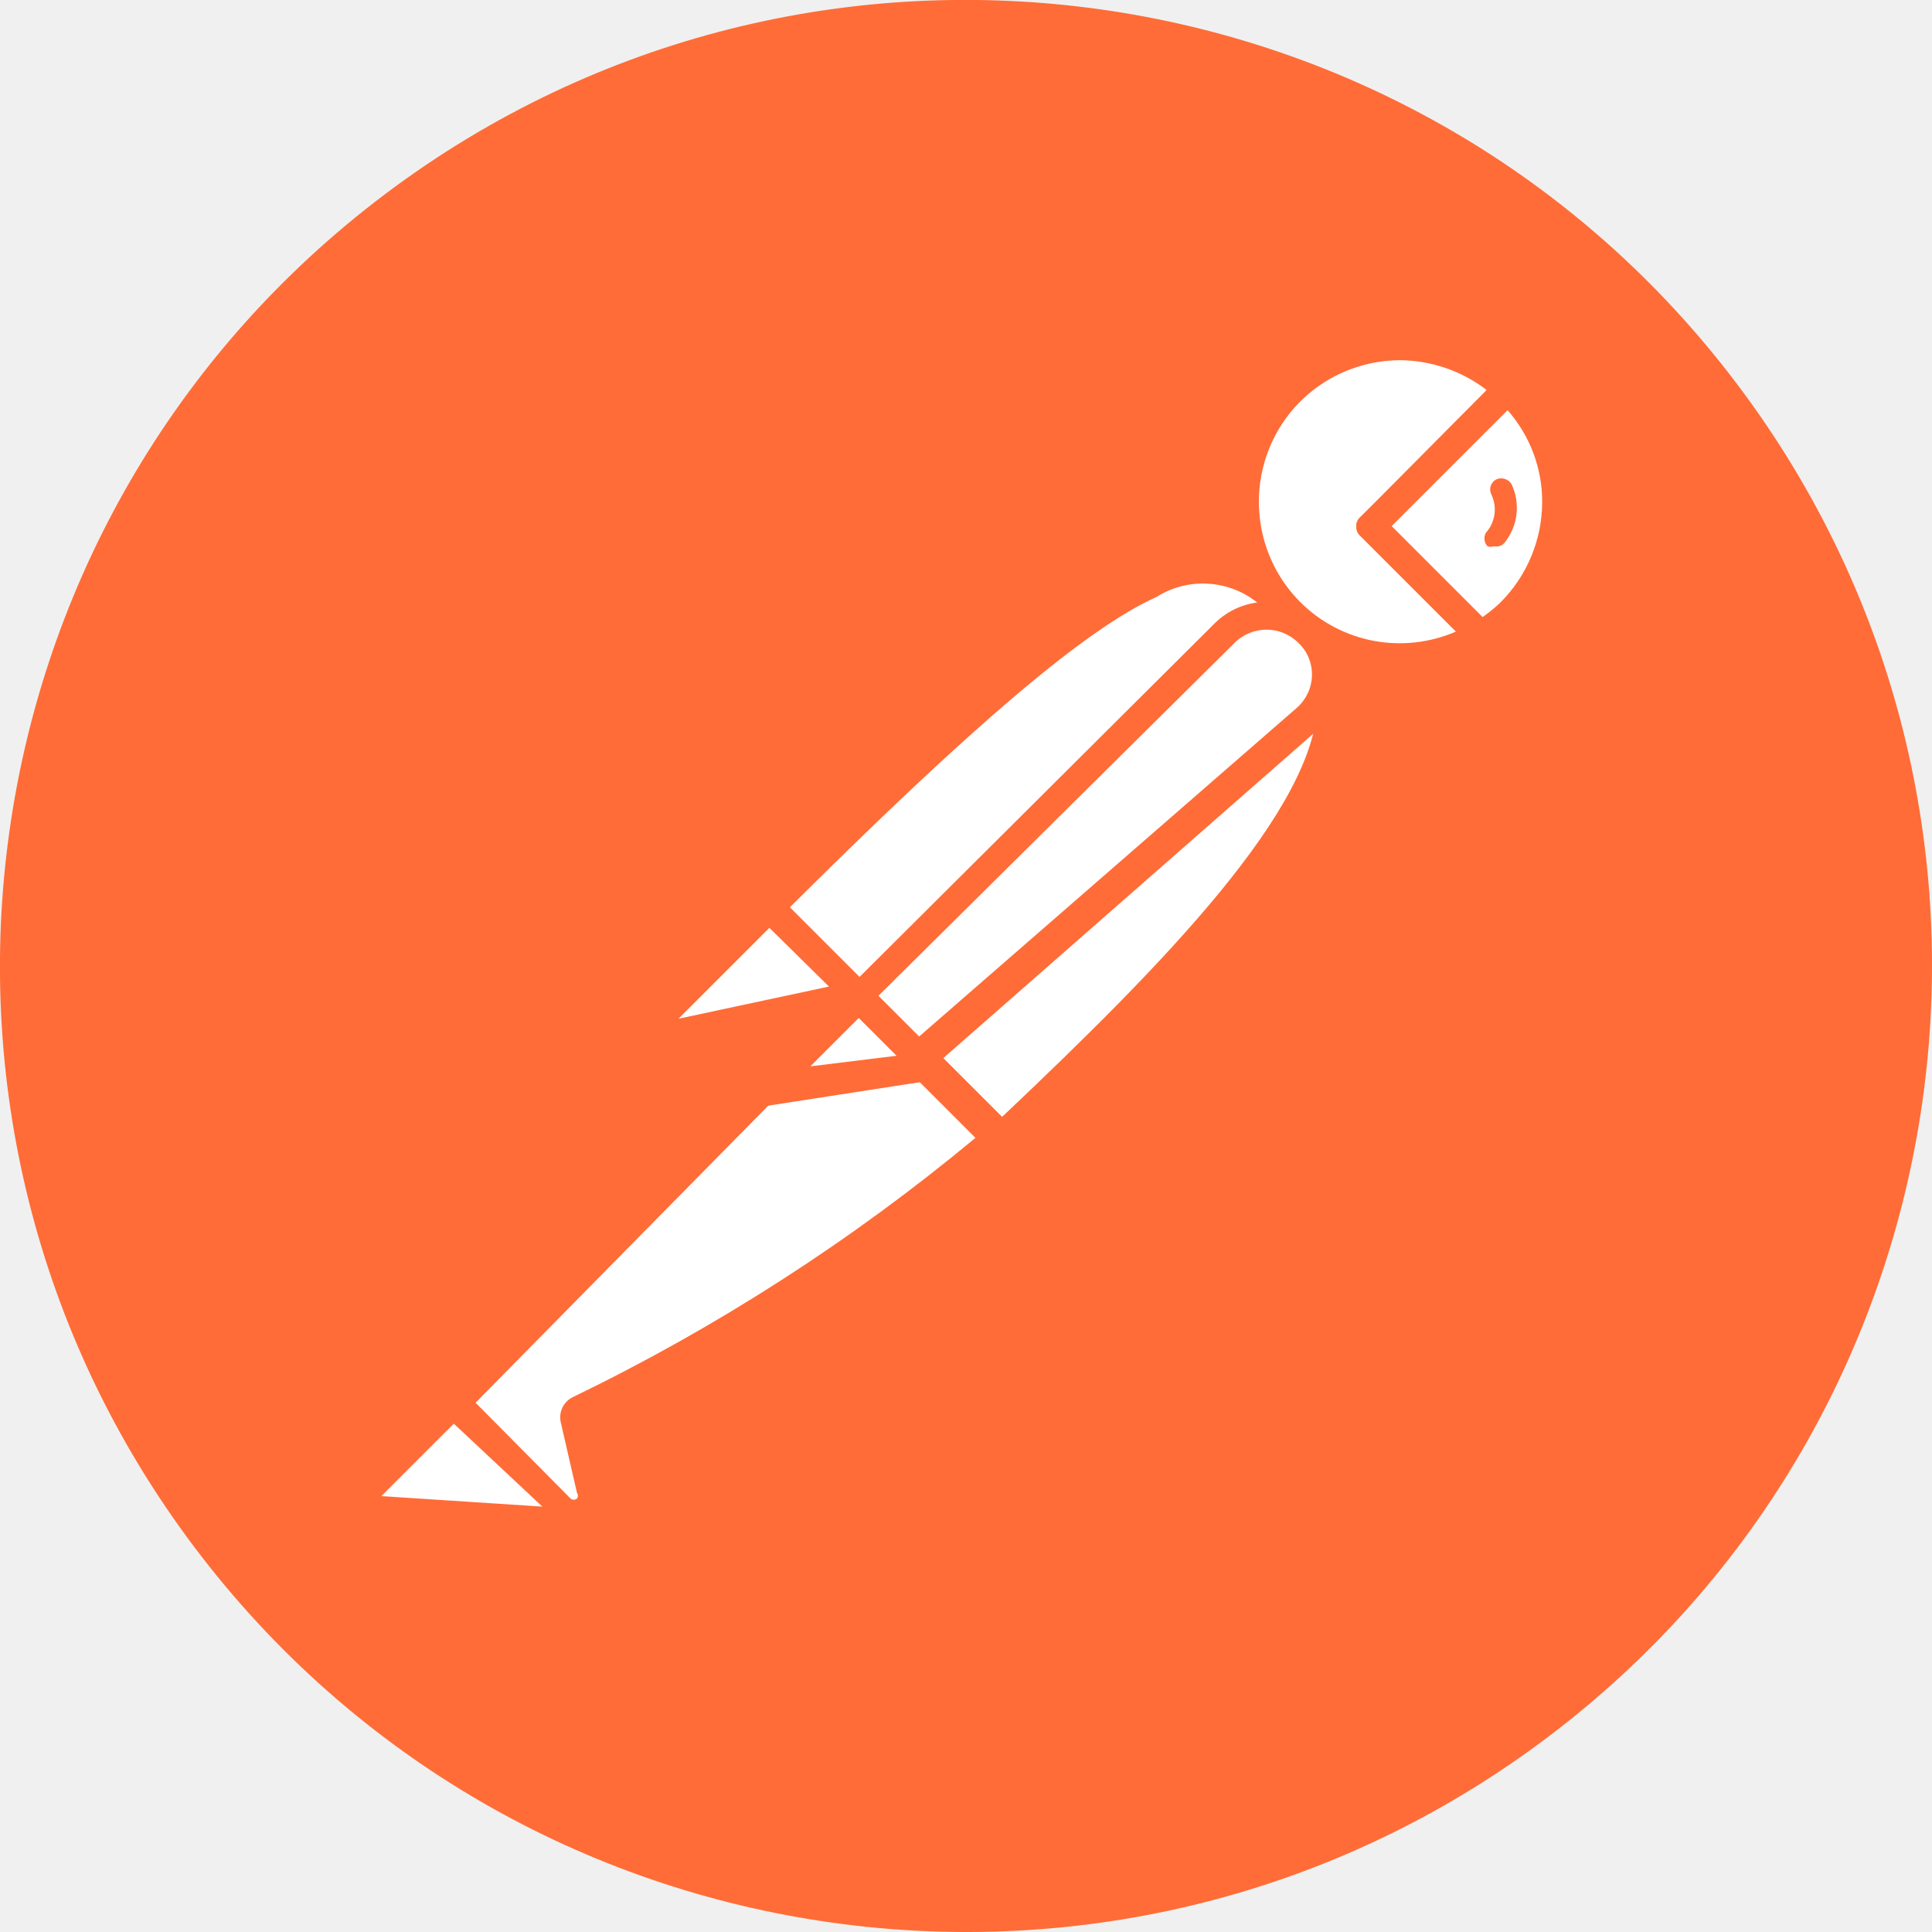
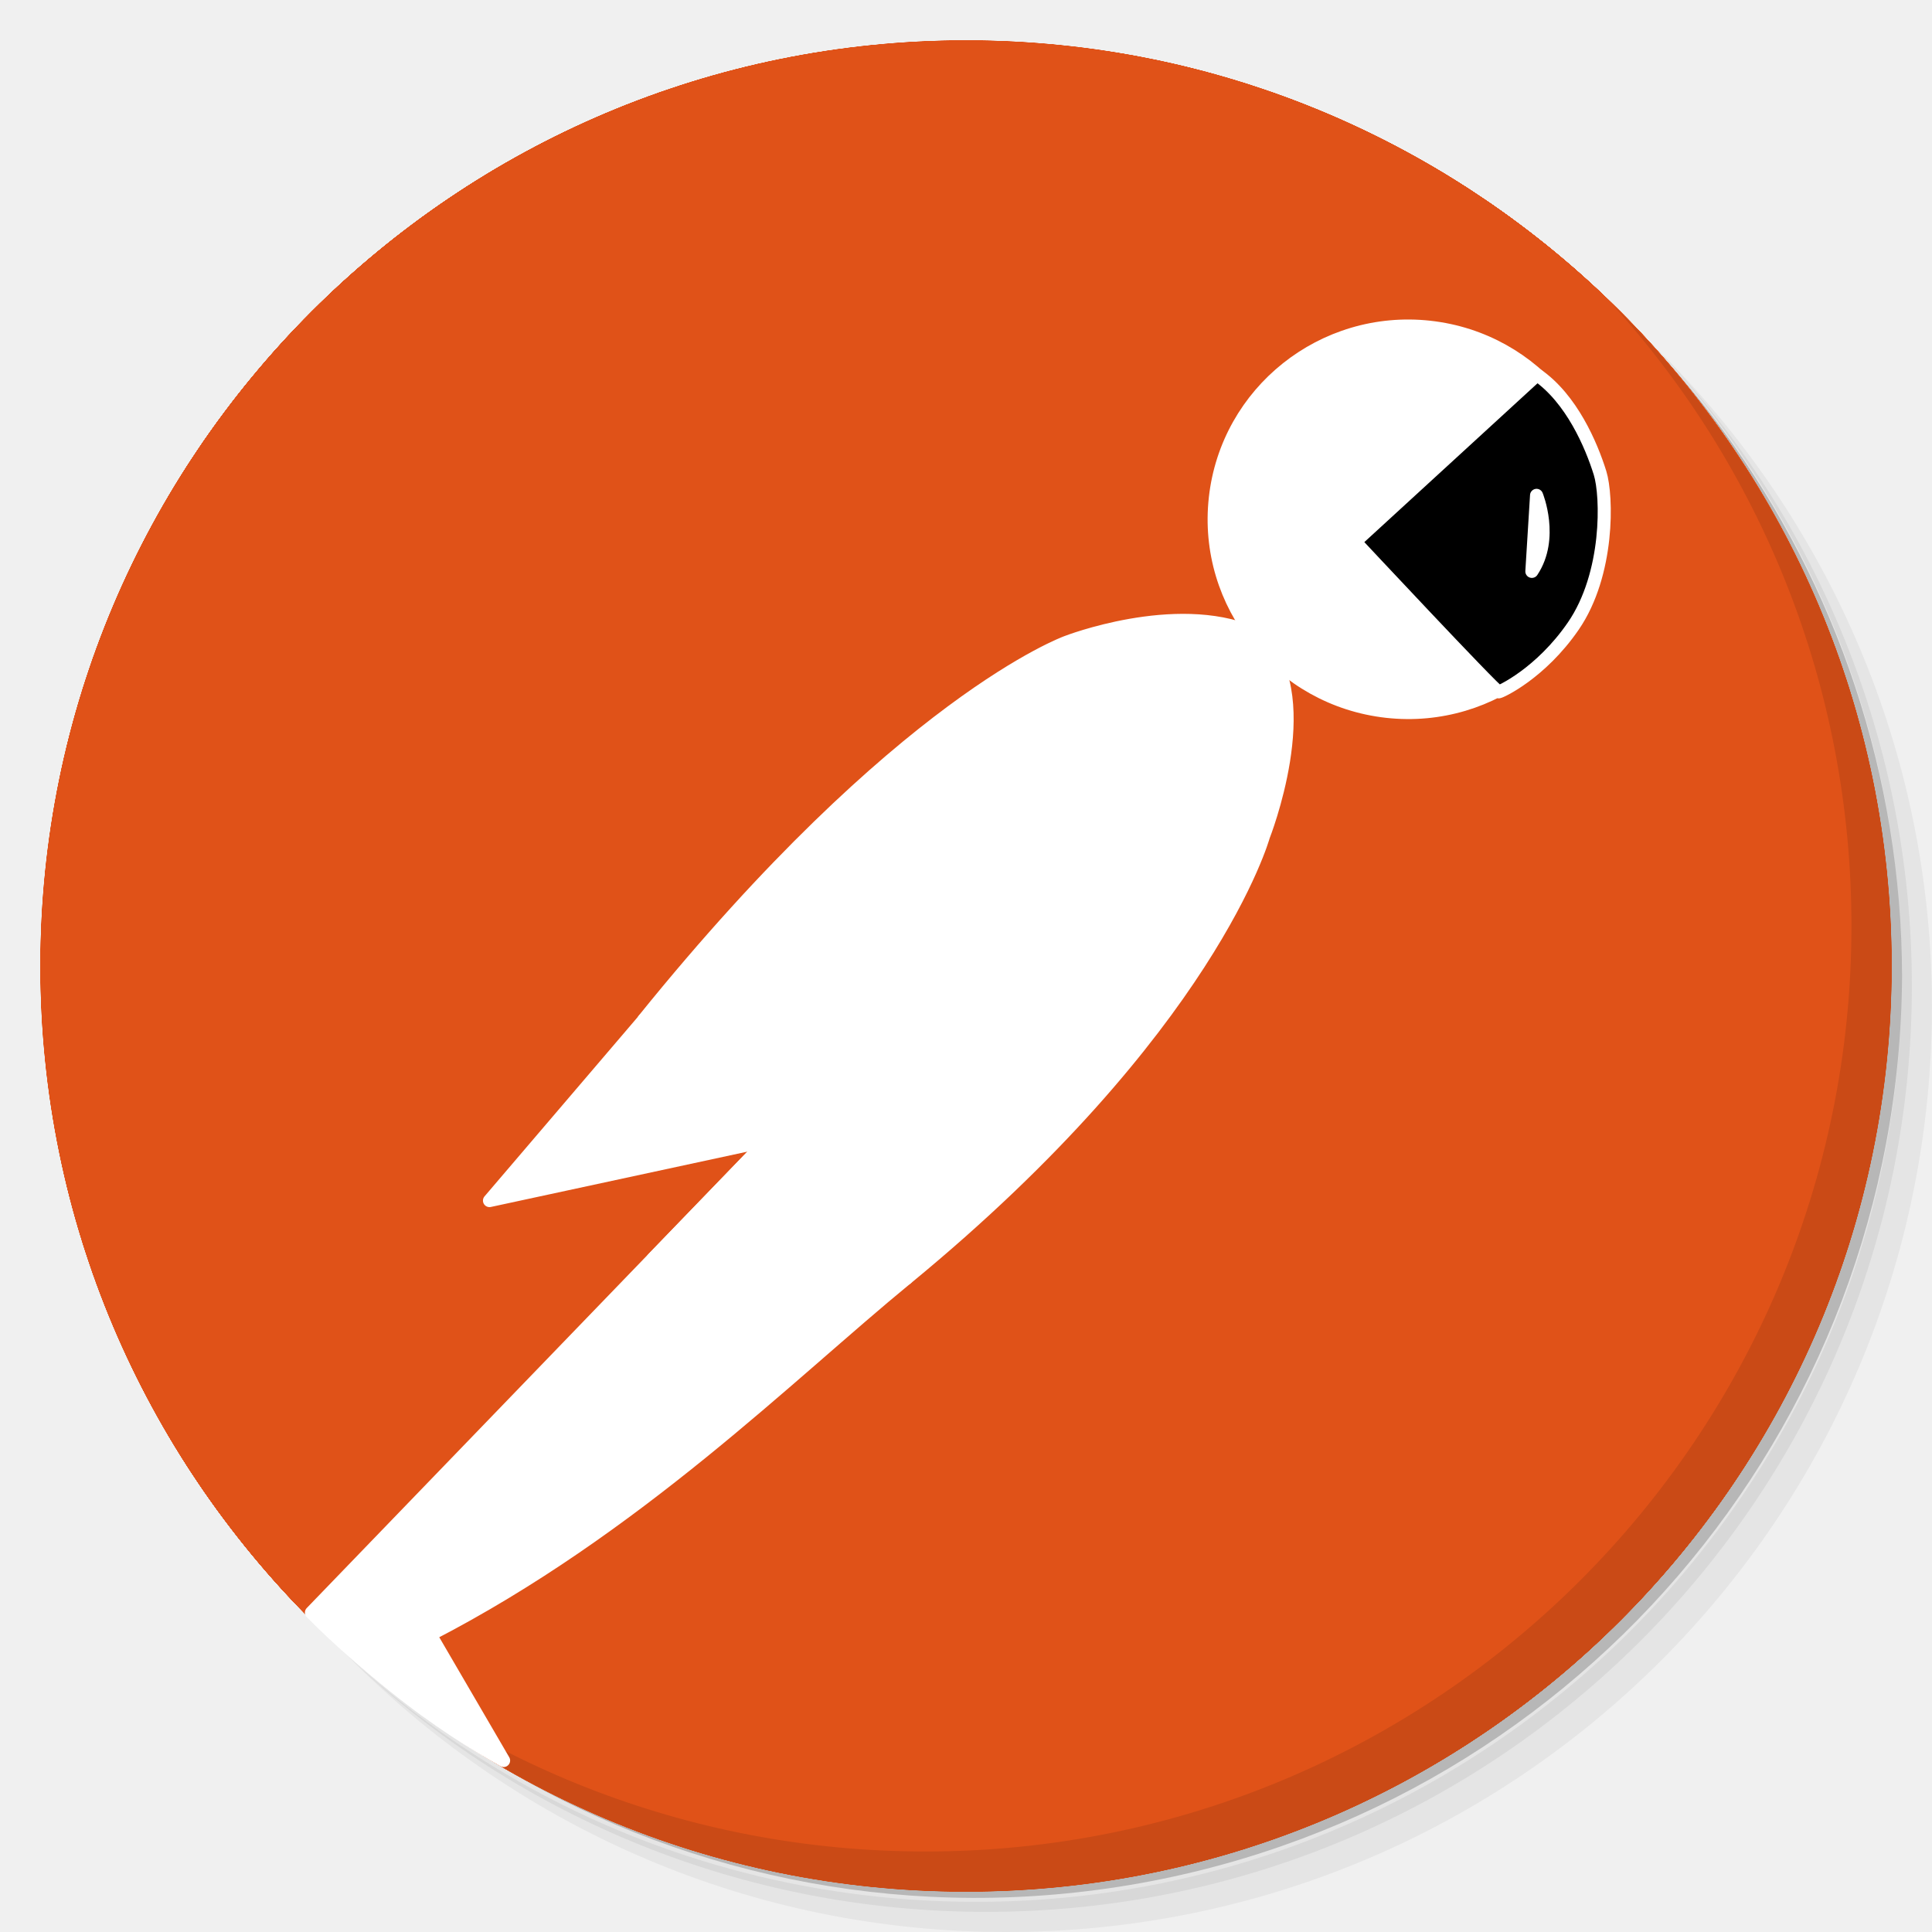
- <svg xmlns="http://www.w3.org/2000/svg" width="64" height="64">
-   <style>.C{fill:#ff6c37}.D{fill:#fff}</style>
-   <path d="M57.327 12.44a32 32 0 1 0-5.761 44.88c13.98-10.804 16.56-30.895 5.76-44.88z" class="C" />
-   <path d="M42.793 20.388L29.3 33.988l-3.813-3.92c13.28-13.28 14.613-12.08 17.307-9.68z" class="D" />
-   <path d="M29.3 34.36a.48.48 0 0 1-.32-.133l-3.84-3.84a.48.48 0 0 1 0-.667c13.093-13.093 14.88-12.48 17.973-9.68.105.084.164.212.16.347.02.13-.03.263-.133.347L29.647 34.228c-.095.087-.218.134-.347.133zm-3.147-4.293l3.147 3.147 12.8-12.8a2.88 2.88 0 0 0-3.787-.64c-2.32 1.04-6.053 4.213-12.16 10.293z" class="C" />
-   <path d="M33.167 37.748l-3.68-3.76L42.98 20.654c3.627 3.547-1.76 9.467-9.813 17.093z" class="D" />
-   <path d="M33.167 38.228a.56.56 0 0 1-.32-.133l-3.76-3.68a.56.56 0 0 1 0-.427c-.04-.112-.04-.235 0-.347L42.58 20.148c.195-.183.498-.183.693 0 .885.814 1.37 1.972 1.333 3.173 0 3.6-4.107 8.133-11.093 14.747a.56.56 0 0 1-.347.16zm-2.987-4.24L33.193 37c5.333-5.04 10.427-10.24 10.453-13.76a3.04 3.04 0 0 0-.693-2.053z" class="C" />
-   <path d="M25.593 30.148l2.667 2.667a.16.16 0 0 1 0 .24l-5.627 1.2c-.233.05-.47-.062-.582-.272s-.07-.47.102-.635l3.28-3.253s.107 0 .16.053z" class="D" />
-   <path d="M22.5 34.788a1.04 1.04 0 0 1-.88-.507c-.21-.397-.135-.886.187-1.2l3.253-3.28a.64.64 0 0 1 .853 0l2.667 2.667c.158.15.22.377.16.587s-.236.377-.453.427l-5.627 1.2zm2.987-4.053l-3.013 3.013 4.987-1.067zm.24-.24z" class="C" />
-   <path d="M49.967 12.894c-1.93-1.862-4.962-1.94-6.986-.183s-2.37 4.773-.794 6.943 4.547 2.778 6.847 1.4l-3.627-3.627z" class="D" />
-   <path d="M46.367 22.28a5.65 5.65 0 0 1-5.156-3.508c-.86-2.098-.384-4.506 1.2-6.118a5.71 5.71 0 0 1 8 0c.102.086.16.213.16.347a.46.46 0 0 1-.16.347l-4.32 4.08 3.28 3.227a.45.45 0 0 1 .133.4.48.48 0 0 1-.213.347 5.8 5.8 0 0 1-2.933.88zm0-10.347c-1.9.01-3.6 1.153-4.313 2.9s-.325 3.758 1.007 5.1c1.356 1.363 3.4 1.755 5.173.987l-3.147-3.147c-.105-.084-.164-.212-.16-.347.004-.125.062-.242.16-.32l4.16-4.187c-.827-.634-1.838-.98-2.88-.987z" class="C" />
-   <path d="M50.047 12.974l-4.56 4.533 3.627 3.627a5.52 5.52 0 0 0 1.013-.747c1.976-2.1 1.94-5.368-.08-7.413z" class="D" />
-   <path d="M49.033 21.534a.4.4 0 0 1-.32-.133l-3.627-3.627c-.105-.084-.164-.212-.16-.347.004-.125.062-.242.16-.32l4.533-4.453a.48.48 0 0 1 .8 0 5.6 5.6 0 0 1 0 8 4.88 4.88 0 0 1-1.067.853.43.43 0 0 1-.32.027zM46.1 17.428l3.013 3.013a5.12 5.12 0 0 0 .587-.48 4.72 4.72 0 0 0 1.387-3.333 4.58 4.58 0 0 0-1.147-3.04z" class="C" />
-   <path d="M43.353 20.948c-.75-.704-1.917-.704-2.667 0L28.607 33l2 2.027 12.773-11.2c.395-.377.616-.9.61-1.446s-.236-1.065-.637-1.434z" class="D" />
-   <path d="M30.5 35.508a.48.48 0 0 1-.32-.133l-2.027-2.027a.48.48 0 0 1 0-.667l12.08-12.027c.958-.956 2.51-.956 3.467 0 .48.48.74 1.135.72 1.813-.028.674-.326 1.308-.827 1.76l-12.773 11.2c-.093.066-.207.094-.32.08zM29.087 33l1.333 1.36 12.533-10.907c.31-.27.495-.656.507-1.067s-.15-.813-.453-1.093c-.583-.58-1.524-.58-2.107 0z" class="C" />
-   <path d="M19.247 46.734a.27.27 0 0 0 0 .32l.533 2.32c.046.277-.087.553-.332.7a.65.65 0 0 1-.762-.077l-3.653-3.52L26.42 35h3.947l2.667 2.667a60.54 60.54 0 0 1-13.787 9.067z" class="D" />
-   <path d="M19.007 50.654c-.302-.006-.6-.13-.8-.347l-3.493-3.493c-.105-.084-.164-.212-.16-.347.004-.125.062-.242.16-.32L26.18 34.654a.45.45 0 0 1 .24-.133h3.973a.48.48 0 0 1 .32 0l2.667 2.667c.103.095.153.235.133.373a.43.43 0 0 1-.16.347l-.213.187a65.33 65.33 0 0 1-13.68 8.773l.507 2.16a1.15 1.15 0 0 1-1.093 1.413zm-3.253-4.187L18.9 49.64a.16.16 0 0 0 .213 0 .16.16 0 0 0 0-.187l-.533-2.32c-.086-.343.08-.7.4-.853a65.56 65.56 0 0 0 13.333-8.587l-2.187-2.187h-3.573zm3.84.48z" class="C" />
-   <path d="M12.287 49.214l2.667-2.667 4.107 4.107-6.533-.453c-.23-.017-.425-.18-.48-.406s.042-.46.24-.58z" class="D" />
-   <path d="M19.14 51.054l-6.507-.453c-.386-.036-.718-.3-.854-.653s-.053-.772.214-1.054l2.667-2.667a.48.48 0 0 1 .667 0l4.08 4.08c.116.16.116.374 0 .533-.062.1-.156.175-.267.213zm-6.507-1.493l5.333.347-2.933-2.747z" class="C" />
-   <path d="M30.74 35.322l-5.387.827 3.12-3.093z" class="D" />
-   <path d="M25.353 36.654c-.183.005-.35-.1-.427-.267a.45.45 0 0 1 0-.533l3.093-3.12c.195-.183.498-.183.693 0L30.98 35a.45.45 0 0 1 0 .48.47.47 0 0 1-.373.347l-5.333.827zm3.12-2.907L26.74 35.48l2.987-.453z" class="C" />
-   <path d="M30.74 35.32l-3.76.48a.48.48 0 0 1-.453-.8l1.947-1.947z" class="D" />
-   <path d="M26.873 36.308c-.355-.003-.68-.197-.853-.507a.96.96 0 0 1 .16-1.147l1.947-1.947c.195-.183.498-.183.693 0l2.267 2.267a.48.48 0 0 1-.293.827l-3.733.48zm0-.987l2.827-.347-1.253-1.253-1.6 1.6zm23.2-19.28a.4.4 0 0 0-.507-.16.37.37 0 0 0-.186.22c-.03.095-.02.198.026.287.187.393.135.858-.133 1.2-.07.066-.1.157-.1.253a.38.38 0 0 0 .1.253.29.29 0 0 0 .213 0 .35.35 0 0 0 .347-.107 1.84 1.84 0 0 0 .24-1.947z" class="C" />
+ <svg xmlns="http://www.w3.org/2000/svg" viewBox="0 0 48 48" id="svg2" version="1.1">
+   <defs id="defs4">
+     <linearGradient id="linearGradient3764" x1="1" x2="47" gradientUnits="userSpaceOnUse" gradientTransform="matrix(0,-1,1,0,-1.5e-6,48)">
+       <stop style="stop-color:#e5e5e3;stop-opacity:1" id="stop7" />
+       <stop offset="1" style="stop-color:#eeeeed;stop-opacity:1" id="stop9" />
+     </linearGradient>
+     <clipPath id="clipPath-432737416">
+       <g transform="translate(0,-1004.362)" id="g12">
+         <path d="m -24 13 c 0 1.105 -0.672 2 -1.5 2 -0.828 0 -1.5 -0.895 -1.5 -2 0 -1.105 0.672 -2 1.5 -2 0.828 0 1.5 0.895 1.5 2 z" transform="matrix(15.33333,0,0,11.5,415,878.8622)" style="fill:#1890d0" id="path14" />
+       </g>
+     </clipPath>
+     <clipPath id="clipPath-440877745">
+       <g transform="translate(0,-1004.362)" id="g17">
+         <path d="m -24 13 c 0 1.105 -0.672 2 -1.5 2 -0.828 0 -1.5 -0.895 -1.5 -2 0 -1.105 0.672 -2 1.5 -2 0.828 0 1.5 0.895 1.5 2 z" transform="matrix(15.33333,0,0,11.5,415,878.8622)" style="fill:#1890d0" id="path19" />
+       </g>
+     </clipPath>
+     <filter style="color-interpolation-filters:sRGB;" id="filter3478">
+       <feColorMatrix values="1 0 0 0 0 0 1 0 0 0 0 0 1 0 0 -0.21 -0.72 -0.07 2 0 " result="color2" id="feColorMatrix3480" />
+     </filter>
+   </defs>
+   <g id="g21">
+     <path d="m 36.31 5 c 5.859 4.062 9.688 10.831 9.688 18.5 c 0 12.426 -10.07 22.5 -22.5 22.5 c -7.669 0 -14.438 -3.828 -18.5 -9.688 c 1.037 1.822 2.306 3.499 3.781 4.969 c 4.085 3.712 9.514 5.969 15.469 5.969 c 12.703 0 23 -10.298 23 -23 c 0 -5.954 -2.256 -11.384 -5.969 -15.469 c -1.469 -1.475 -3.147 -2.744 -4.969 -3.781 z m 4.969 3.781 c 3.854 4.113 6.219 9.637 6.219 15.719 c 0 12.703 -10.297 23 -23 23 c -6.081 0 -11.606 -2.364 -15.719 -6.219 c 4.16 4.144 9.883 6.719 16.219 6.719 c 12.703 0 23 -10.298 23 -23 c 0 -6.335 -2.575 -12.06 -6.719 -16.219 z" style="opacity:0.05" id="path23" />
+     <path d="m 41.28 8.781 c 3.712 4.085 5.969 9.514 5.969 15.469 c 0 12.703 -10.297 23 -23 23 c -5.954 0 -11.384 -2.256 -15.469 -5.969 c 4.113 3.854 9.637 6.219 15.719 6.219 c 12.703 0 23 -10.298 23 -23 c 0 -6.081 -2.364 -11.606 -6.219 -15.719 z" style="opacity:0.1" id="path25" />
+     <path d="m 31.25 2.375 c 8.615 3.154 14.75 11.417 14.75 21.13 c 0 12.426 -10.07 22.5 -22.5 22.5 c -9.708 0 -17.971 -6.135 -21.12 -14.75 a 23 23 0 0 0 44.875 -7 a 23 23 0 0 0 -16 -21.875 z" style="opacity:0.2" id="path27" />
+   </g>
+   <g id="g29" style="fill:#e05218;fill-opacity:1;filter:url(#filter3478)">
+     <path d="m 24 1 c 12.703 0 23 10.297 23 23 c 0 12.703 -10.297 23 -23 23 -12.703 0 -23 -10.297 -23 -23 0 -12.703 10.297 -23 23 -23 z" style="fill:#e05218;fill-opacity:1" id="path31" />
+   </g>
+   <g id="g57">
+     <path d="m 40.03 7.531 c 3.712 4.084 5.969 9.514 5.969 15.469 0 12.703 -10.297 23 -23 23 c -5.954 0 -11.384 -2.256 -15.469 -5.969 4.178 4.291 10.01 6.969 16.469 6.969 c 12.703 0 23 -10.298 23 -23 0 -6.462 -2.677 -12.291 -6.969 -16.469 z" style="opacity:0.1" id="path59" />
+   </g>
+   <g id="g4" transform="matrix(0.1692563,0,0,0.1685257,2.034028,-1.798332)" style="fill:#000000;fill-opacity:1">
+     <path d="m 173.337,105.364 c 7.991,8.494 0.105,28.577 0.105,28.577 0,0 -7.795,28.393 -52.421,65.213 l -8.331,-8.176 56.651,-57.899 1.094,-1.478 c 1.507,-2.456 2.755,-26.402 2.902,-26.236" id="path10" style="fill:#000000;fill-opacity:1;fill-rule:nonzero" />
+     <path d="m 173.337,105.364 c 7.991,8.494 0.105,28.577 0.105,28.577 0,0 -7.795,28.393 -52.421,65.213 l -8.331,-8.176 56.651,-57.899 1.094,-1.478 c 1.507,-2.456 2.755,-26.402 2.902,-26.236 l 0,0 z" id="path12" style="fill:#ffffff;fill-opacity:1;stroke:#ffffff;stroke-width:1.918;stroke-linecap:round;stroke-linejoin:round" />
+     <path d="m 100.455,178.941 72.763,-73.786 c 3.694,4.386 4.479,9.111 3.407,15.842 -0.721,4.663 -8.775,13.981 -8.775,13.981 l -55.16,55.999" id="path14-3" style="fill:#000000;fill-opacity:1;fill-rule:nonzero" />
+     <path d="m 100.455,178.941 72.763,-73.786 c 3.694,4.386 4.479,9.111 3.407,15.842 -0.721,4.663 -8.775,13.981 -8.775,13.981 l -55.16,55.999" id="path16" style="fill:#ffffff;fill-opacity:1;stroke:#ffffff;stroke-width:1.201;stroke-linecap:round;stroke-linejoin:round" />
+     <path d="m 173.337,105.416 -72.883,73.527 0.147,-0.143 -0.028,0.011 -18.082,-17.818 c 37.708,-46.905 62.088,-55.651 62.088,-55.651 0,0 15.872,-6.196 27.195,-1.388 0.87,0.466 1.248,0.734 1.56,1.463" id="path18" style="fill:#000000;fill-opacity:1;fill-rule:nonzero" />
+     <path d="m 173.337,105.416 -72.883,73.527 0.147,-0.143 -0.028,0.011 -18.082,-17.818 c 37.708,-46.905 62.088,-55.651 62.088,-55.651 0,0 15.872,-6.196 27.195,-1.388 0.87,0.466 1.248,0.734 1.56,1.463 l 0.002,-0.002 z" id="path20" style="fill:#ffffff;fill-opacity:1;stroke:#ffffff;stroke-width:1.918;stroke-linecap:round;stroke-linejoin:round" />
+     <path d="m 121.02,199.152 c -17.388,14.321 -39.641,36.816 -69.889,52.506 l 9.59,17.822 -27.501,-20.948 67.232,-69.592" id="path22" style="fill:#ffffff;fill-opacity:1;fill-rule:nonzero" />
+     <path d="m 121.02,199.152 c -17.388,14.321 -39.641,36.816 -69.889,52.506 l 10.773,18.558 c -4.168,-2.375 -9.691,-5.783 -16.136,-10.988 -3.671,-2.953 -8.376,-7.057 -12.07,-10.827 l 66.754,-69.461" id="path24" style="fill:#ffffff;fill-opacity:1;stroke:#ffffff;stroke-width:1.918;stroke-linecap:round;stroke-linejoin:round" />
+     <polygon points="92.288,160.996 51.478,169.836 74.232,143.083 74.625,143.401 74.623,143.401 " id="polygon26" style="fill:#ffffff;fill-opacity:1;fill-rule:nonzero" transform="translate(8.355456,17.83231)" />
+     <polygon points="92.288,160.996 51.478,169.836 74.232,143.083 74.625,143.401 74.623,143.401 " id="polygon28" style="fill:#ffffff;fill-opacity:1;stroke:#ffffff;stroke-width:1.918;stroke-linecap:round;stroke-linejoin:round" transform="translate(8.355456,17.83231)" />
+     <path d="m 166.38,84.079 c -1.733,15.641 9.527,29.721 25.168,31.465 15.628,1.737 29.721,-9.533 31.465,-25.168 1.738,-15.635 -9.54,-29.73 -25.174,-31.468 -15.642,-1.727 -29.724,9.528 -31.459,25.172" id="path30" style="fill:#000000;fill-opacity:1;fill-rule:nonzero" />
+     <path d="m 166.38,84.079 c -1.733,15.641 9.527,29.721 25.168,31.465 15.628,1.737 29.721,-9.533 31.465,-25.168 1.738,-15.635 -9.54,-29.73 -25.174,-31.468 -15.642,-1.727 -29.724,9.528 -31.459,25.172 l 0,0 z" id="path32" style="fill:#ffffff;fill-opacity:1;stroke:#ffffff;stroke-width:1.918;stroke-linecap:round;stroke-linejoin:round" />
+     <path d="m 218.921,102.97 c 5.256,-7.679 4.984,-19.167 3.928,-22.57 -1.294,-4.167 -4.191,-10.945 -9.243,-14.467 l -26.714,24.606 c 0,0 20.531,22.058 21.065,22.132 0.222,0.026 6.17,-2.699 10.963,-9.7" id="path34" style="fill:#000000;fill-opacity:1;fill-rule:nonzero" />
+     <path d="m 218.921,102.97 c 5.256,-7.679 4.984,-19.167 3.928,-22.57 -1.294,-4.167 -4.191,-10.945 -9.243,-14.467 l -26.714,24.606 c 0,0 20.531,22.058 21.065,22.132 0.222,0.026 6.17,-2.699 10.963,-9.7 l 0,0 z m -5.39,-19.275 c 0,0 2.568,6.308 -0.69,11.215 l 0.69,-11.215 z" id="path36" style="fill:#000000;fill-opacity:1;stroke:#ffffff;stroke-width:1.918;stroke-linecap:round;stroke-linejoin:round" />
+     <polyline points="104.964 173.156 75.482 178.403 93.278 159.913" id="polyline38" style="fill:#ffffff;fill-opacity:1;fill-rule:nonzero" transform="translate(8.355456,17.83231)" />
+     <path d="m 113.32,190.989 -29.482,5.247 17.796,-18.49 m -17.97,-16.384 37.48,35.274" id="path40" style="fill:#ffffff;fill-opacity:1;stroke:#ffffff;stroke-width:1.918;stroke-linecap:round;stroke-linejoin:round" />
+   </g>
</svg>
